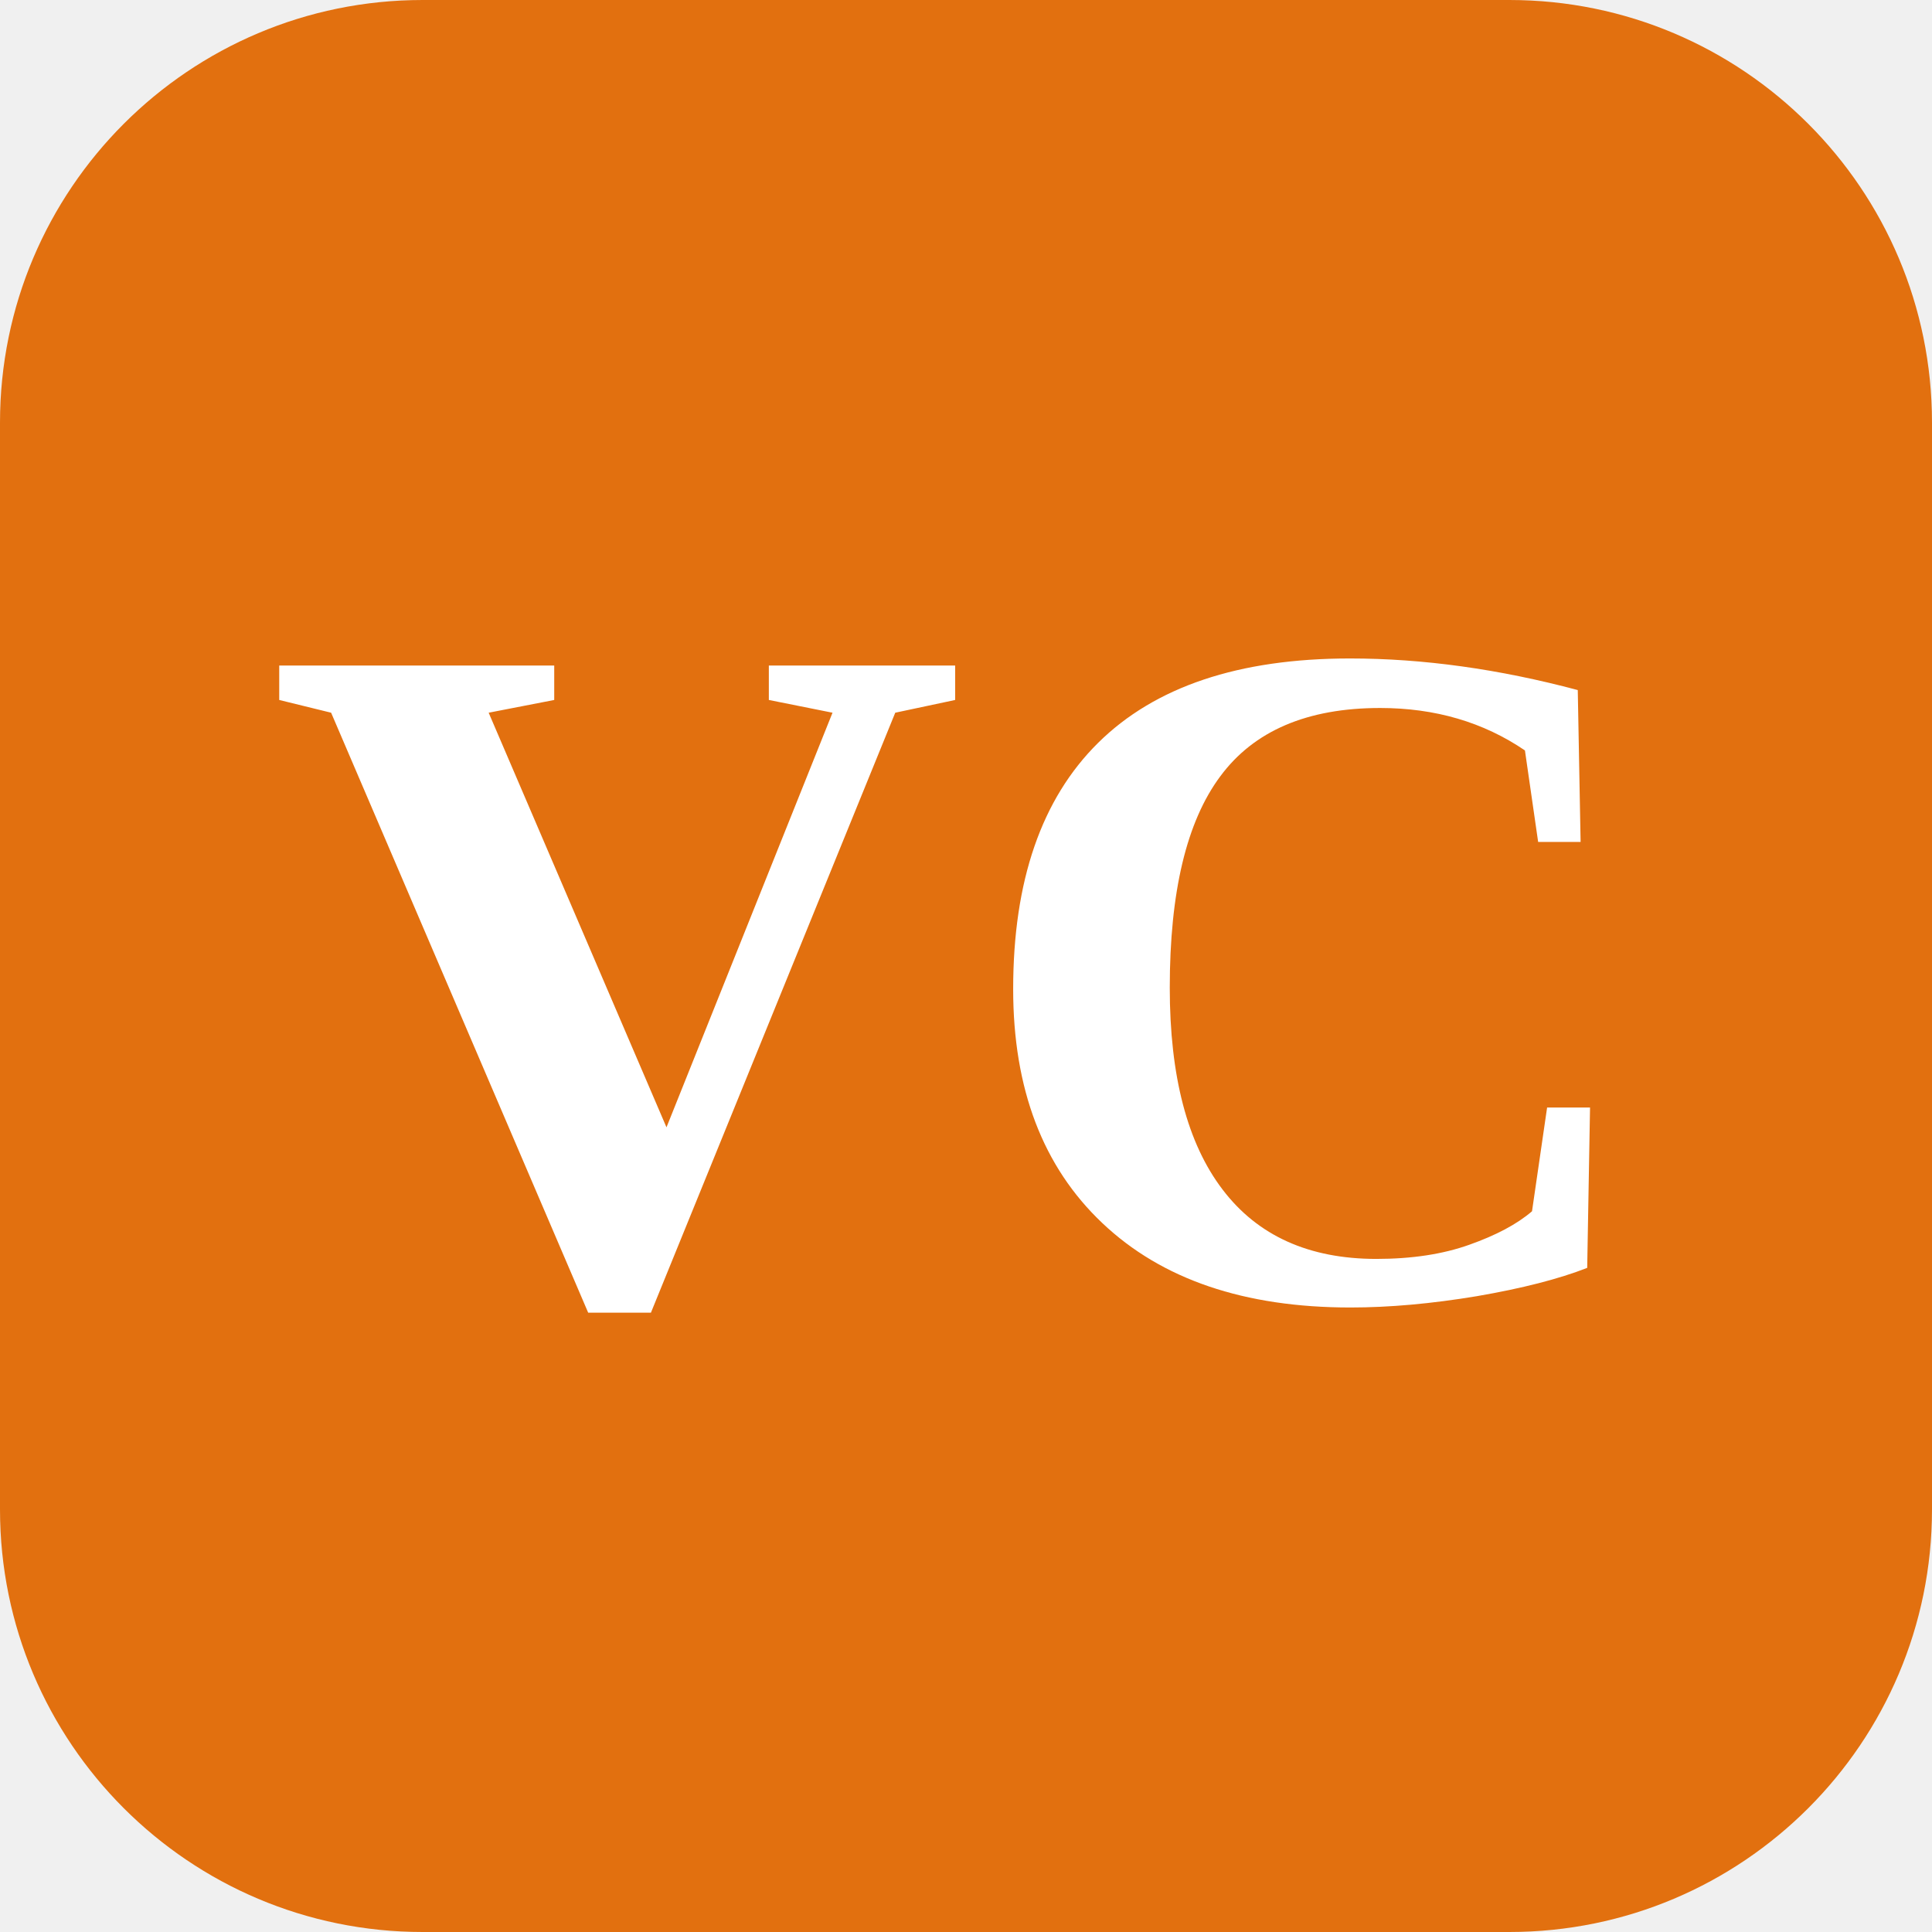
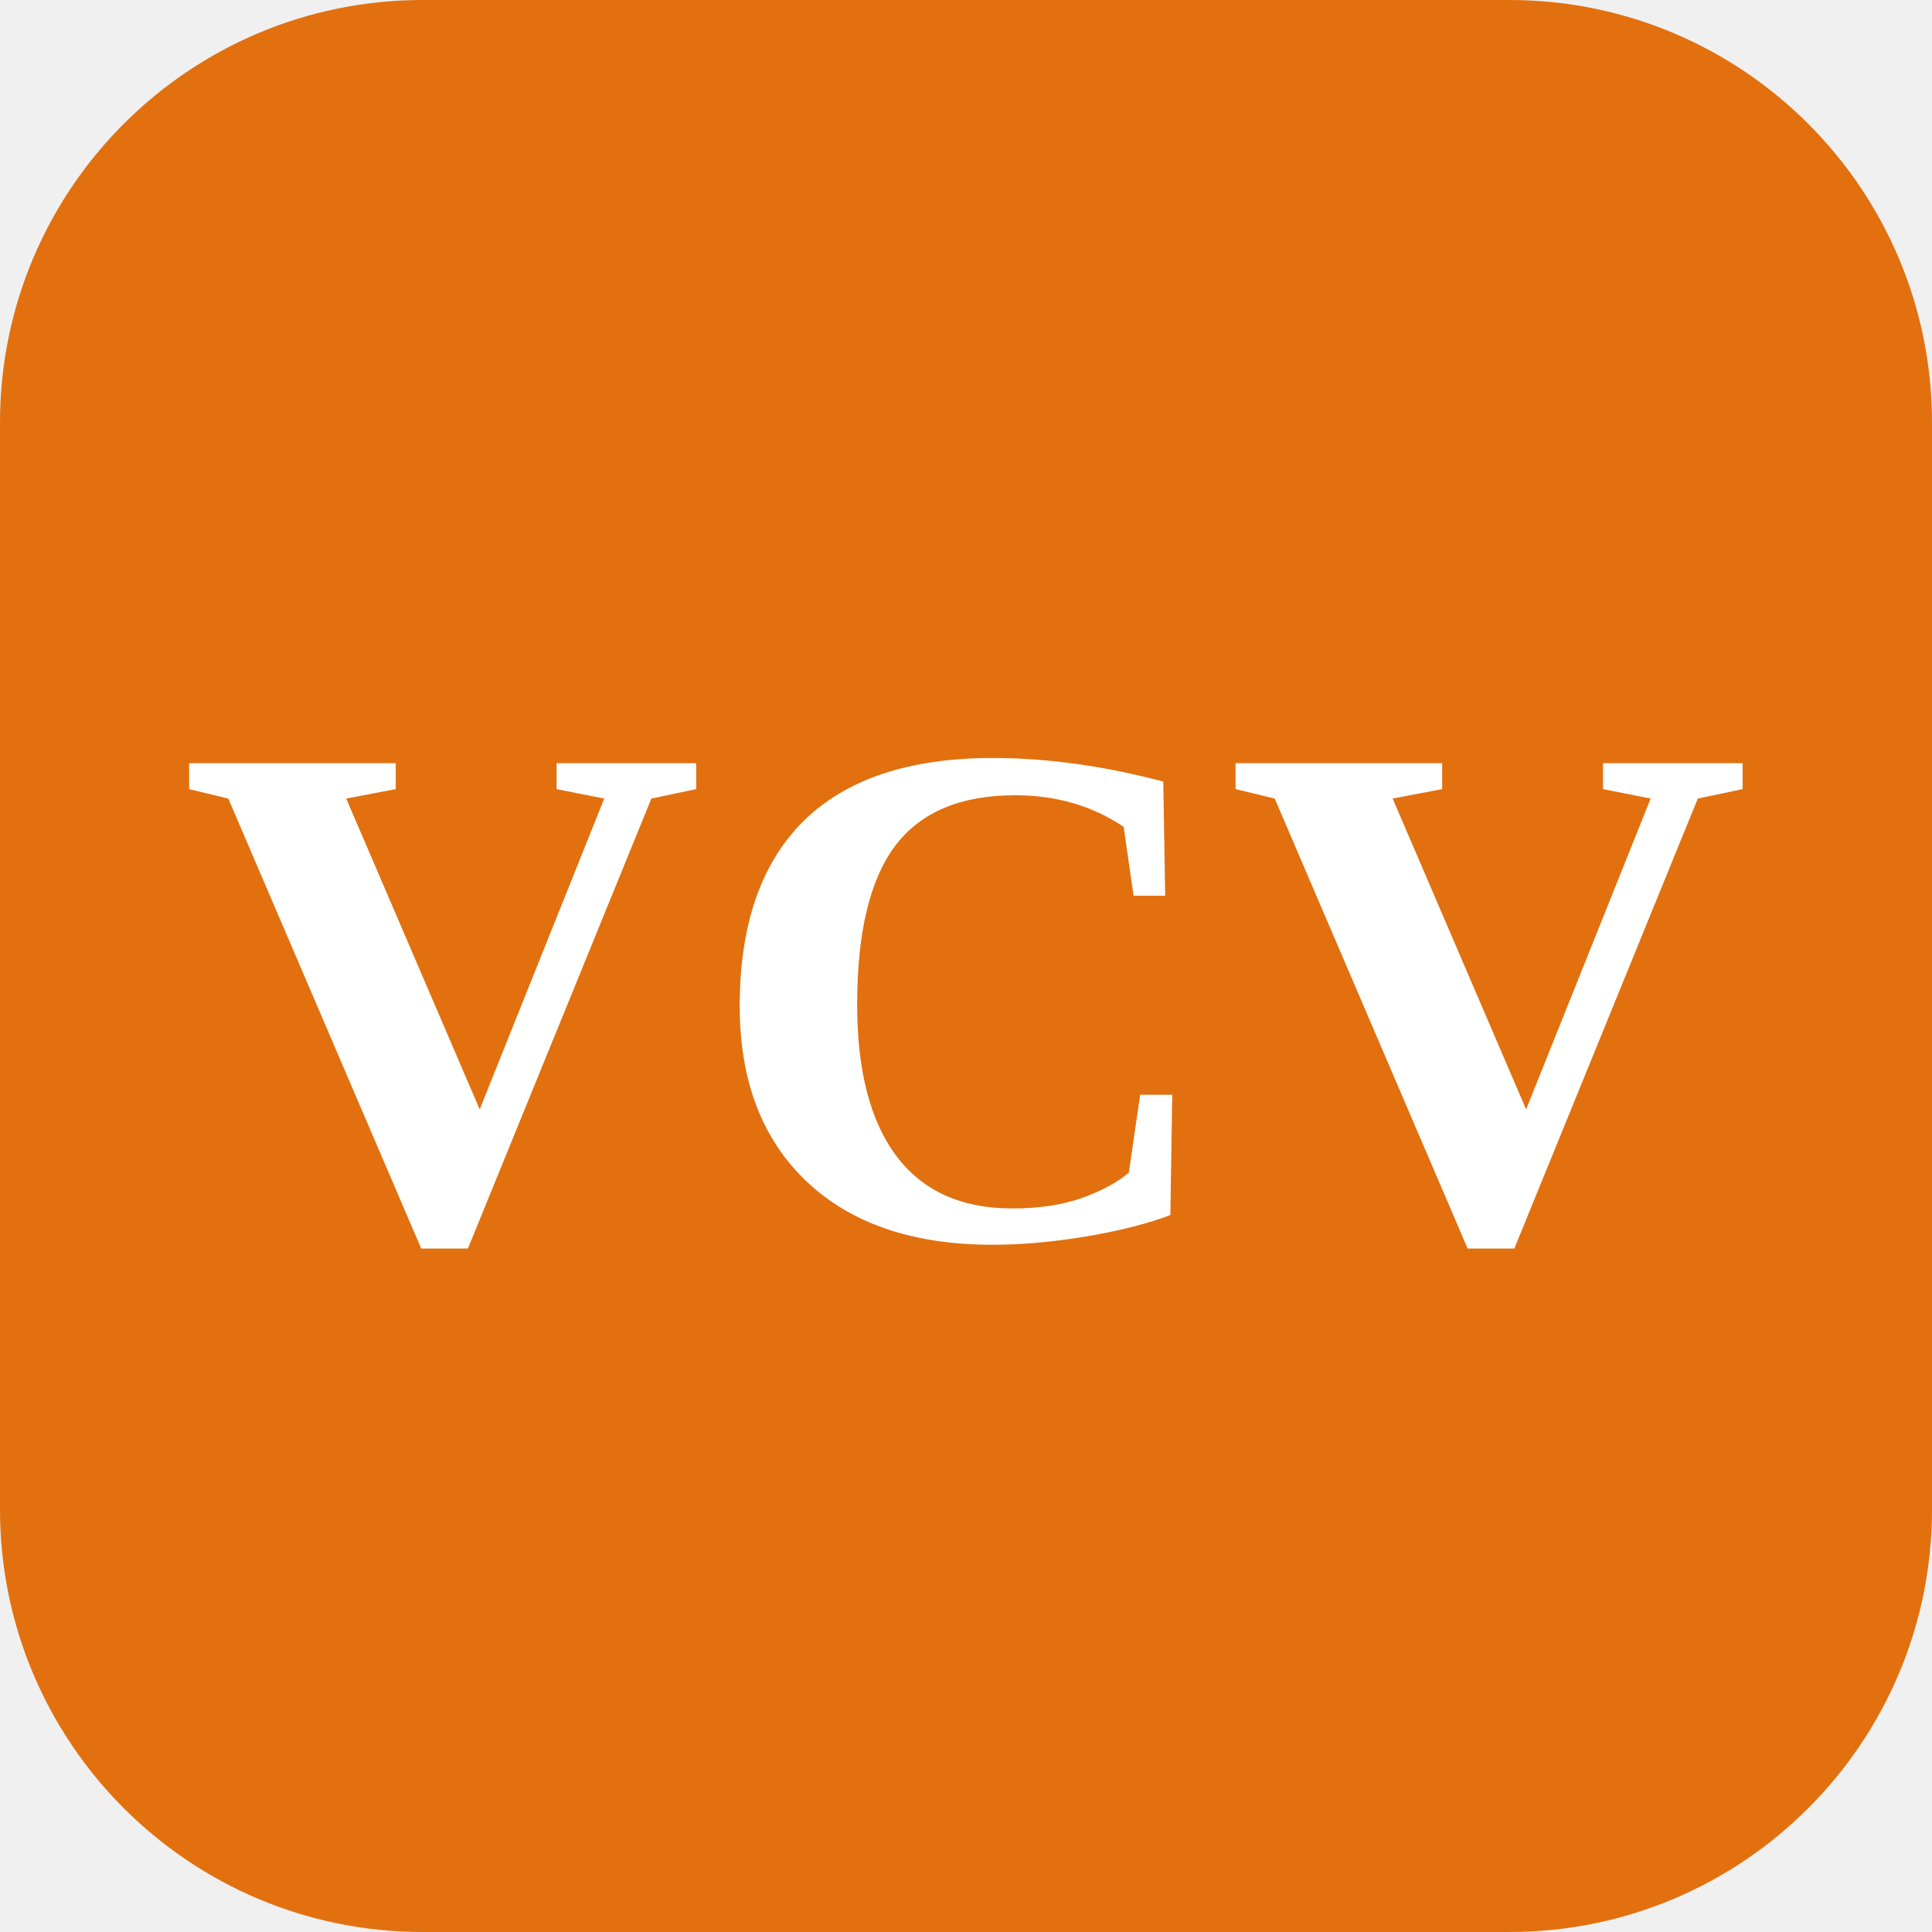
<svg xmlns="http://www.w3.org/2000/svg" viewBox="0 0 64 64">
  <rect width="64" height="64" rx="14" fill="#e2700f" />
-   <text x="32" y="43" text-anchor="middle" font-family="Georgia, 'Times New Roman', serif" font-size="32" font-weight="600" fill="#ffffff">VC</text>
+   <text x="32" y="41" text-anchor="middle" font-family="Georgia, 'Times New Roman', serif" font-size="24" font-weight="600" fill="#ffffff">VCV</text>
</svg>
